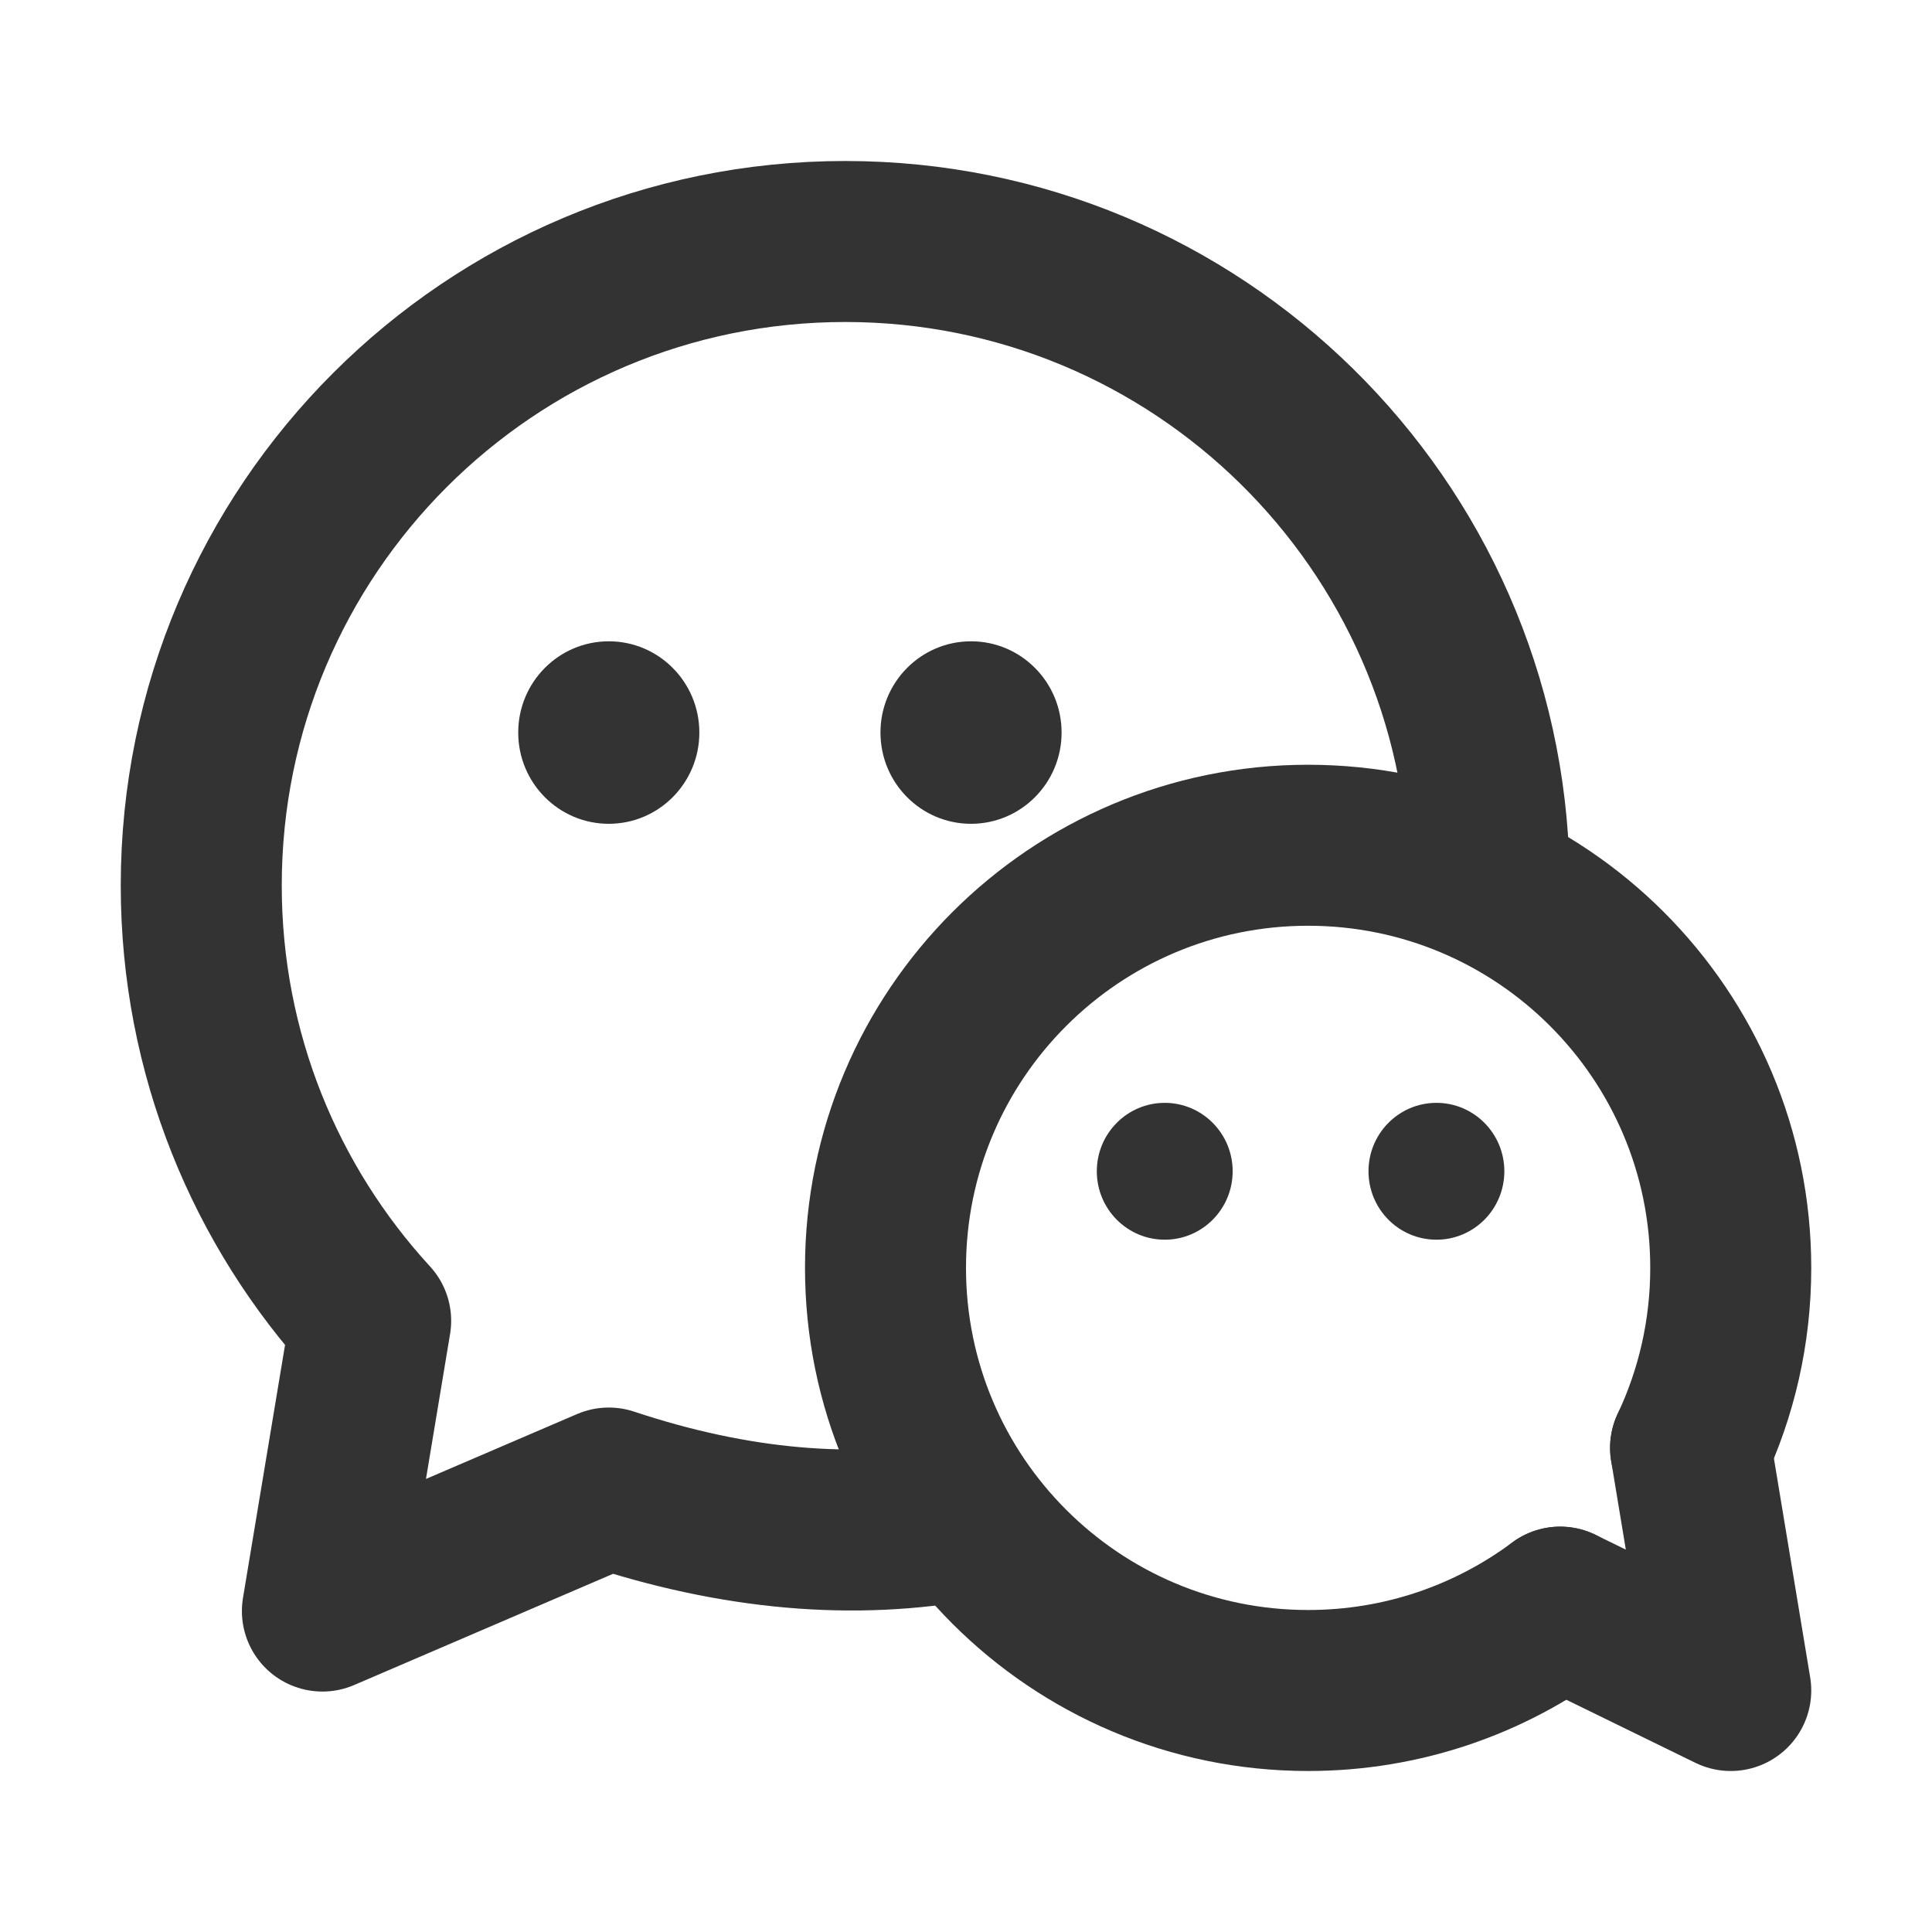
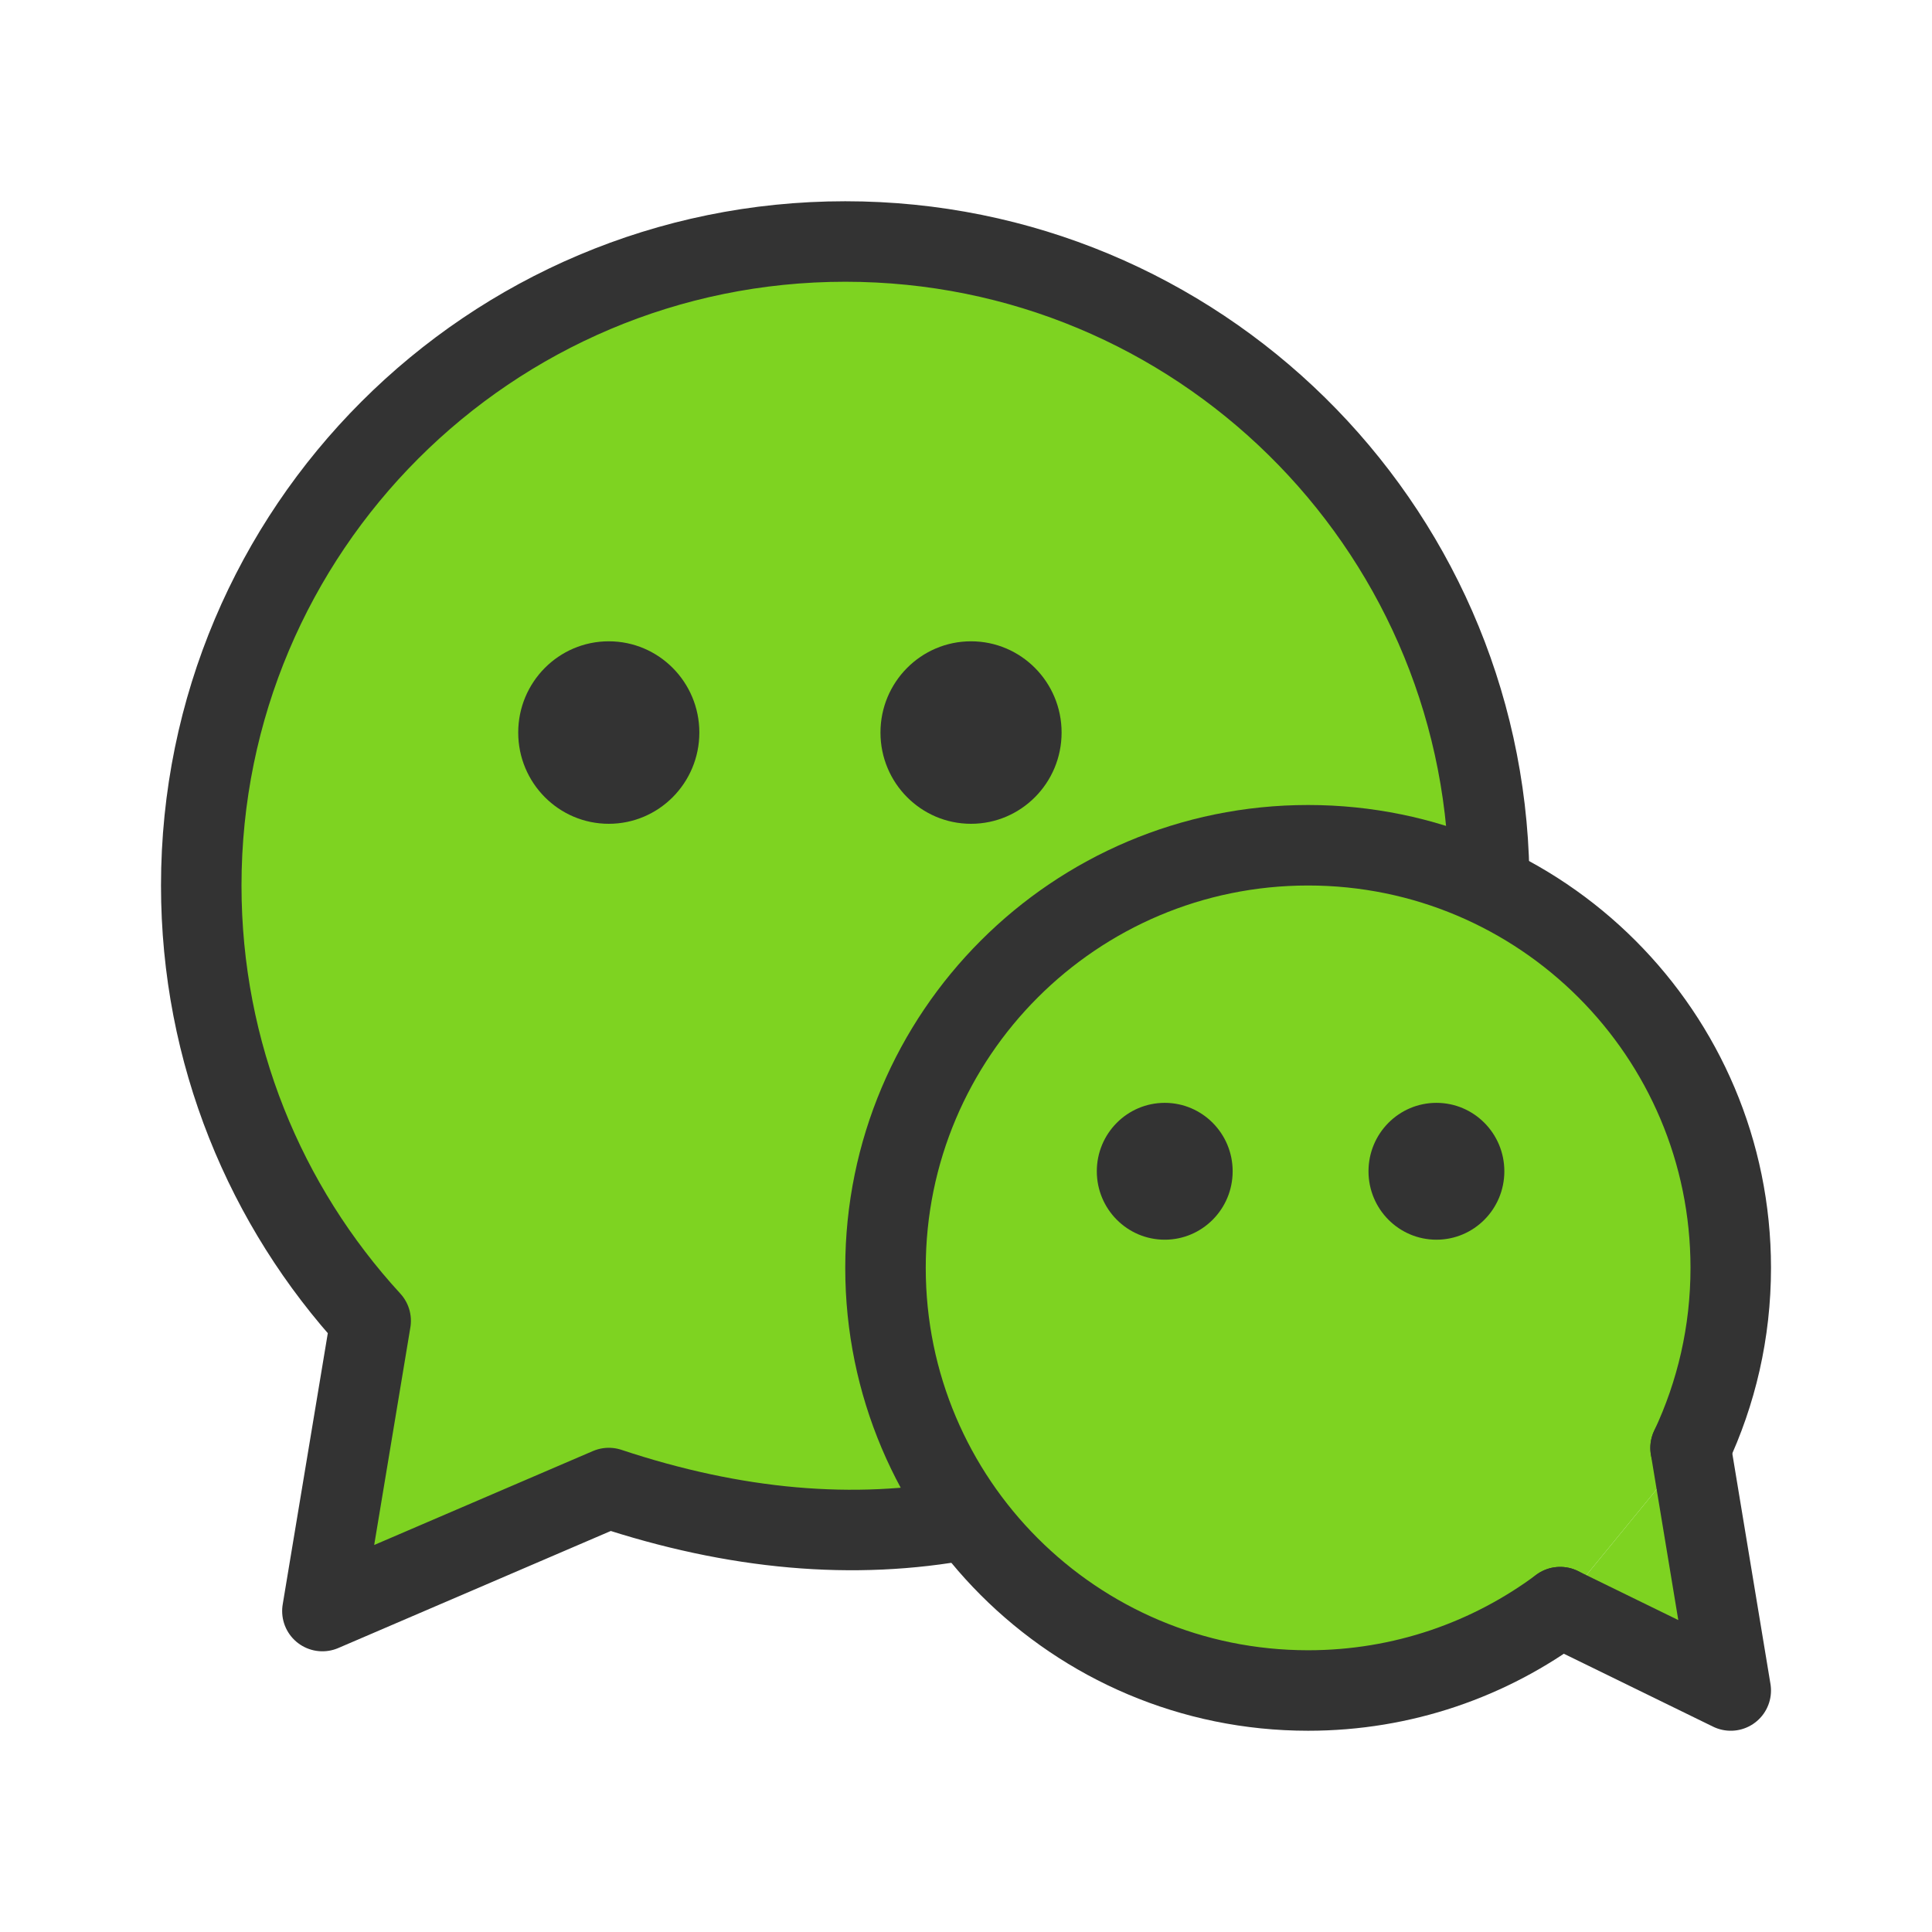
- <svg xmlns="http://www.w3.org/2000/svg" width="24" height="24" viewBox="0 0 48 48" fill="none">
-   <path fill-rule="evenodd" clip-rule="evenodd" d="M36.997 21.711C36.843 13.008 29.74 6 21 6C12.163 6 5 13.163 5 22C5 26.17 6.595 29.968 9.209 32.815L8.01 40.026L15.125 36.97C18.26 38.012 21.218 38.273 24 37.752" fill="none" />
-   <path d="M36.997 21.711C36.843 13.008 29.74 6 21 6C12.163 6 5 13.163 5 22C5 26.17 6.595 29.968 9.209 32.815L8.01 40.026L15.125 36.97C18.26 38.012 21.218 38.273 24 37.752" stroke="#333" stroke-width="4" stroke-linecap="round" stroke-linejoin="round" />
+ <svg xmlns="http://www.w3.org/2000/svg" width="18" height="18" viewBox="0 0 48 48" fill="none">
+   <path fill-rule="evenodd" clip-rule="evenodd" d="M36.997 21.711C36.843 13.008 29.74 6 21 6C12.163 6 5 13.163 5 22C5 26.17 6.595 29.968 9.209 32.815L8.01 40.026L15.125 36.97C18.26 38.012 21.218 38.273 24 37.752" fill="#7ed321" />
+   <path d="M36.997 21.711C36.843 13.008 29.74 6 21 6C12.163 6 5 13.163 5 22C5 26.17 6.595 29.968 9.209 32.815L8.01 40.026L15.125 36.97C18.26 38.012 21.218 38.273 24 37.752" stroke="#333" stroke-width="2" stroke-linecap="round" stroke-linejoin="round" />
  <path d="M15.125 20.467C16.368 20.467 17.375 19.452 17.375 18.2C17.375 16.948 16.368 15.933 15.125 15.933C13.882 15.933 12.875 16.948 12.875 18.2C12.875 19.452 13.882 20.467 15.125 20.467Z" fill="#333" />
  <path d="M24.125 20.467C25.368 20.467 26.375 19.452 26.375 18.2C26.375 16.948 25.368 15.933 24.125 15.933C22.882 15.933 21.875 16.948 21.875 18.2C21.875 19.452 22.882 20.467 24.125 20.467Z" fill="#333" />
-   <path fill-rule="evenodd" clip-rule="evenodd" d="M38.762 39.929C37.014 41.23 34.847 42 32.5 42C26.701 42 22 37.299 22 31.5C22 25.701 26.701 21 32.5 21C38.299 21 43 25.701 43 31.5C43 33.1 42.642 34.616 42.002 35.973" fill="none" />
-   <path d="M38.762 39.929C37.014 41.23 34.847 42 32.5 42C26.701 42 22 37.299 22 31.5C22 25.701 26.701 21 32.5 21C38.299 21 43 25.701 43 31.5C43 33.1 42.642 34.616 42.002 35.973" stroke="#333" stroke-width="4" stroke-linecap="round" stroke-linejoin="round" />
-   <path fill-rule="evenodd" clip-rule="evenodd" d="M42.002 35.973L43 42L38.762 39.929" fill="none" />
-   <path d="M42.002 35.973L43 42L38.762 39.929" stroke="#333" stroke-width="4" stroke-linecap="round" stroke-linejoin="round" />
+   <path fill-rule="evenodd" clip-rule="evenodd" d="M38.762 39.929C37.014 41.23 34.847 42 32.5 42C26.701 42 22 37.299 22 31.5C22 25.701 26.701 21 32.5 21C38.299 21 43 25.701 43 31.5C43 33.1 42.642 34.616 42.002 35.973" fill="#7ed321" />
+   <path d="M38.762 39.929C37.014 41.23 34.847 42 32.5 42C26.701 42 22 37.299 22 31.5C22 25.701 26.701 21 32.5 21C38.299 21 43 25.701 43 31.5C43 33.1 42.642 34.616 42.002 35.973" stroke="#333" stroke-width="2" stroke-linecap="round" stroke-linejoin="round" />
+   <path fill-rule="evenodd" clip-rule="evenodd" d="M42.002 35.973L43 42L38.762 39.929" fill="#7ed321" />
+   <path d="M42.002 35.973L43 42L38.762 39.929" stroke="#333" stroke-width="2" stroke-linecap="round" stroke-linejoin="round" />
  <path d="M35.688 30.8C34.755 30.8 34 30.039 34 29.1C34 28.161 34.755 27.4 35.688 27.4C36.62 27.4 37.375 28.161 37.375 29.1C37.375 30.039 36.62 30.8 35.688 30.8Z" fill="#333" />
  <path d="M28.938 30.8C28.006 30.8 27.25 30.039 27.25 29.1C27.25 28.161 28.006 27.4 28.938 27.4C29.869 27.4 30.625 28.161 30.625 29.1C30.625 30.039 29.869 30.8 28.938 30.8Z" fill="#333" />
</svg>
